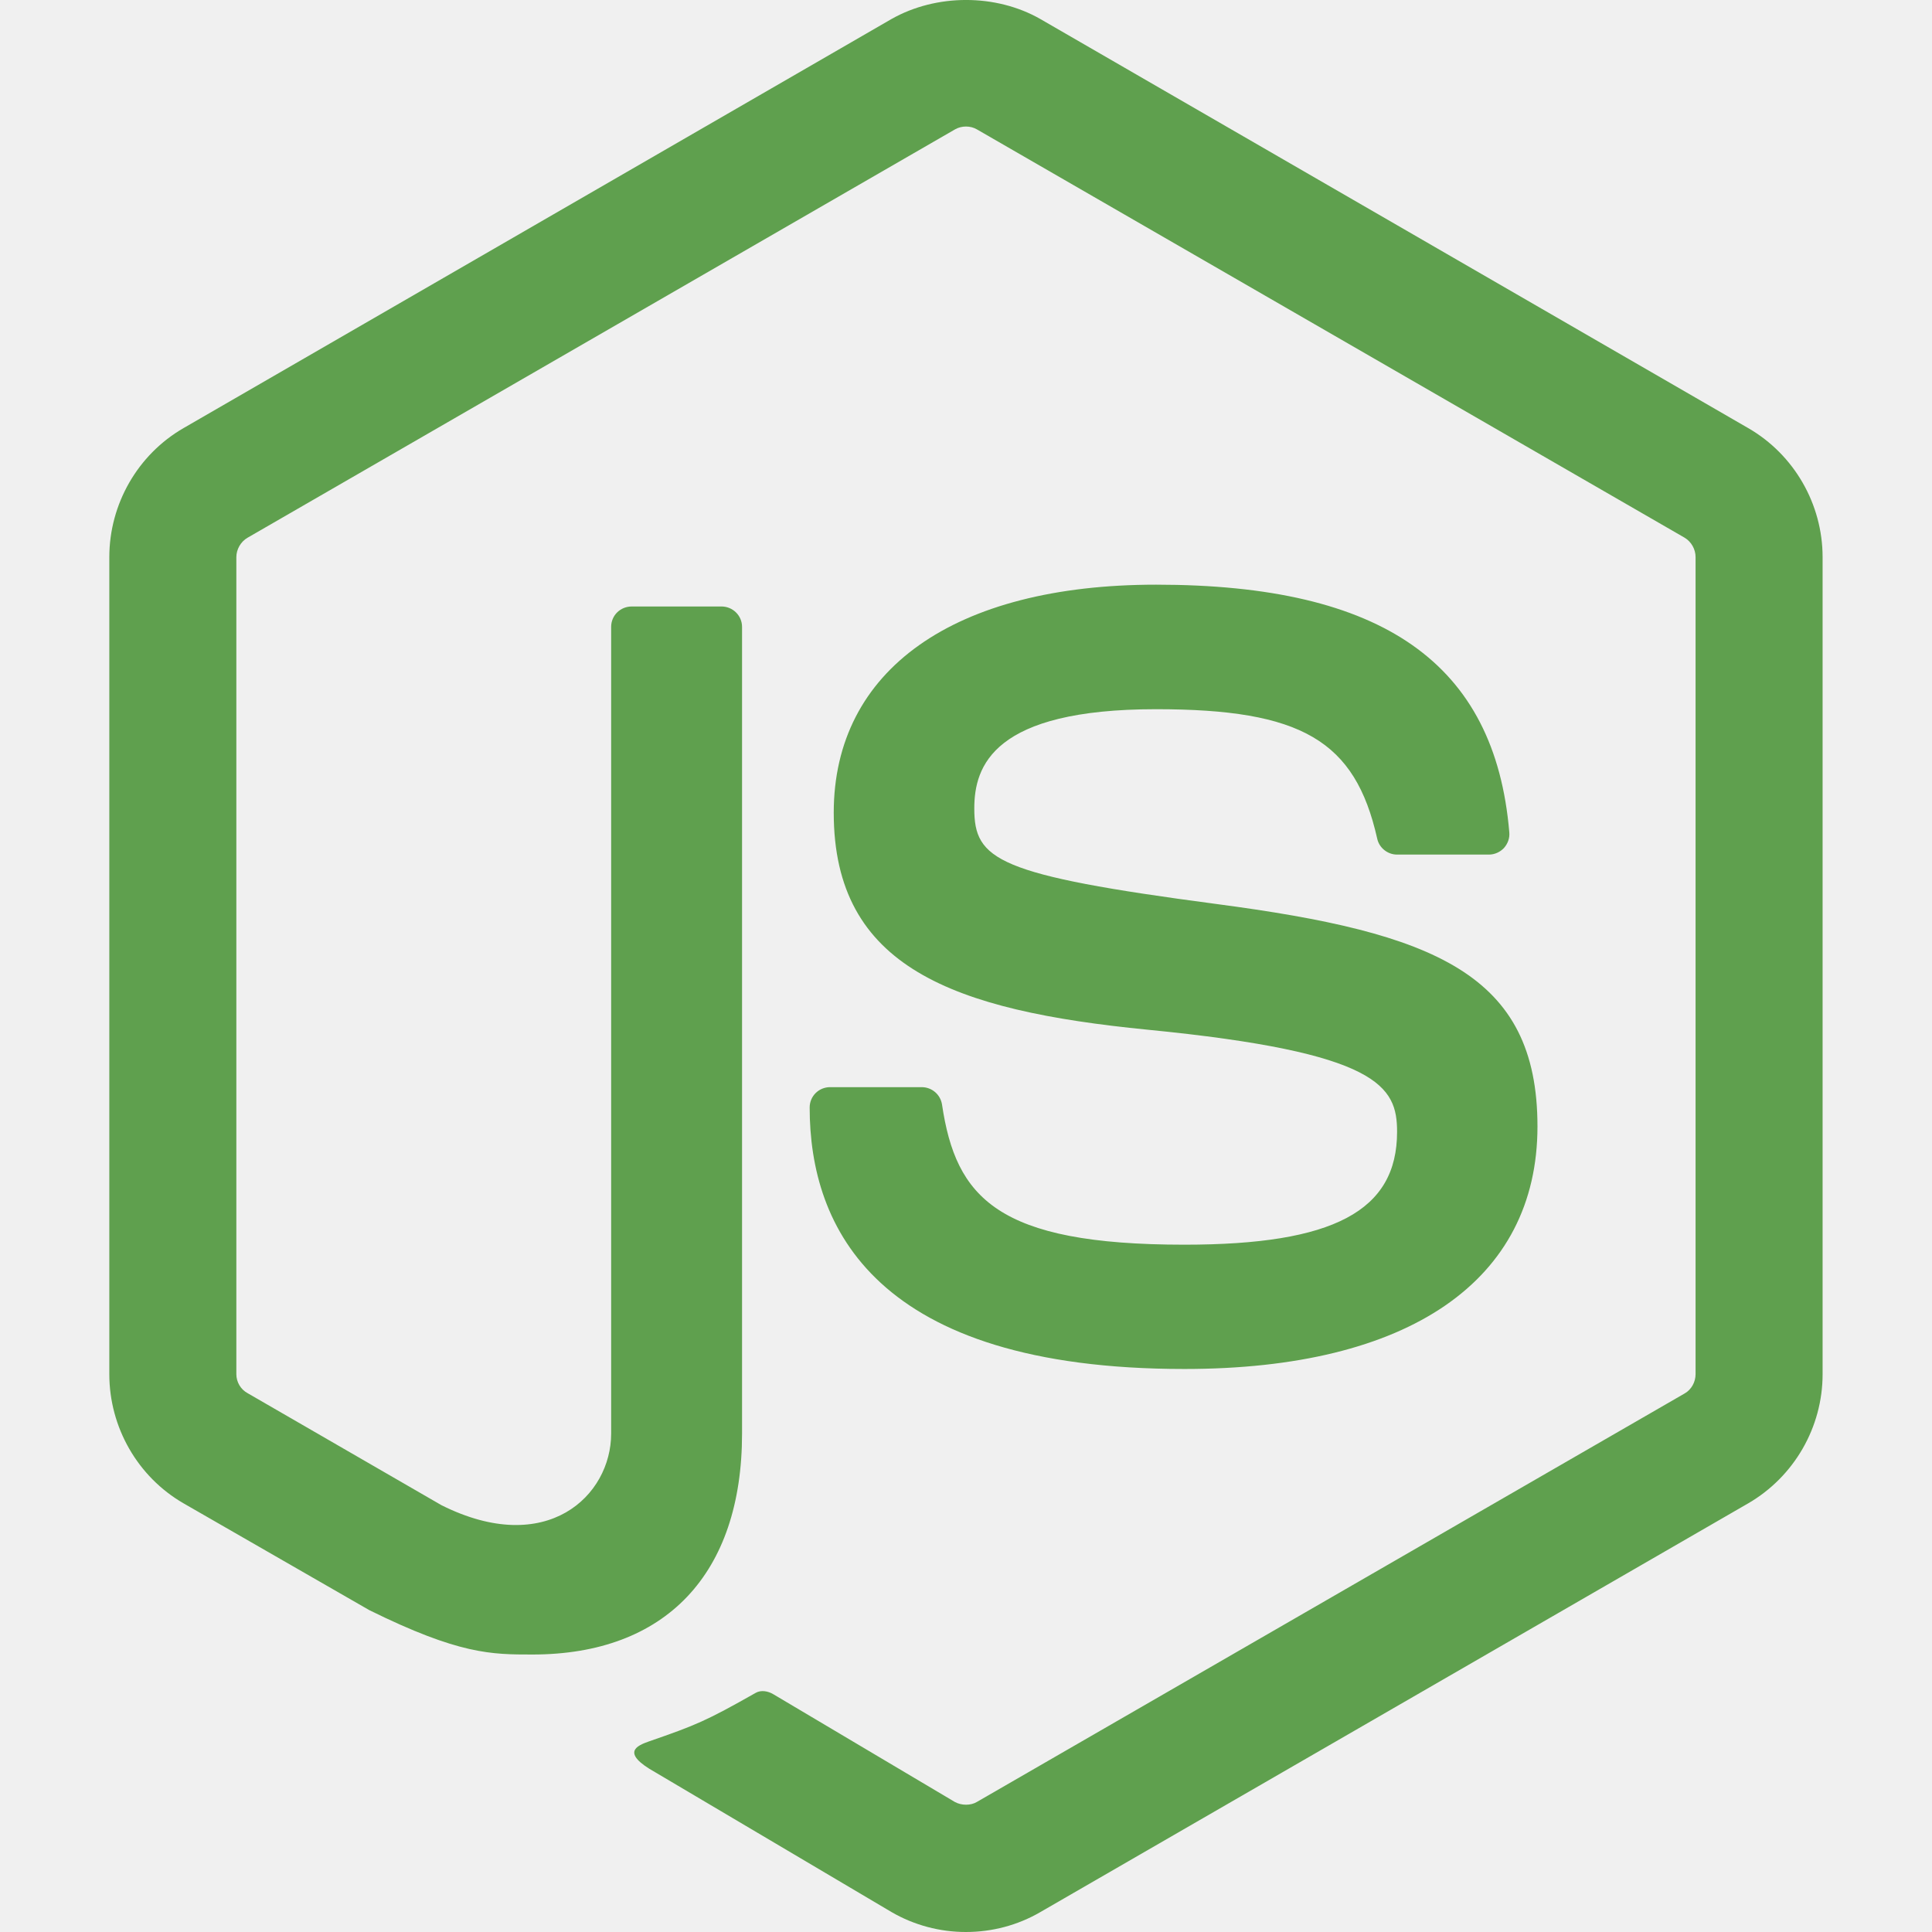
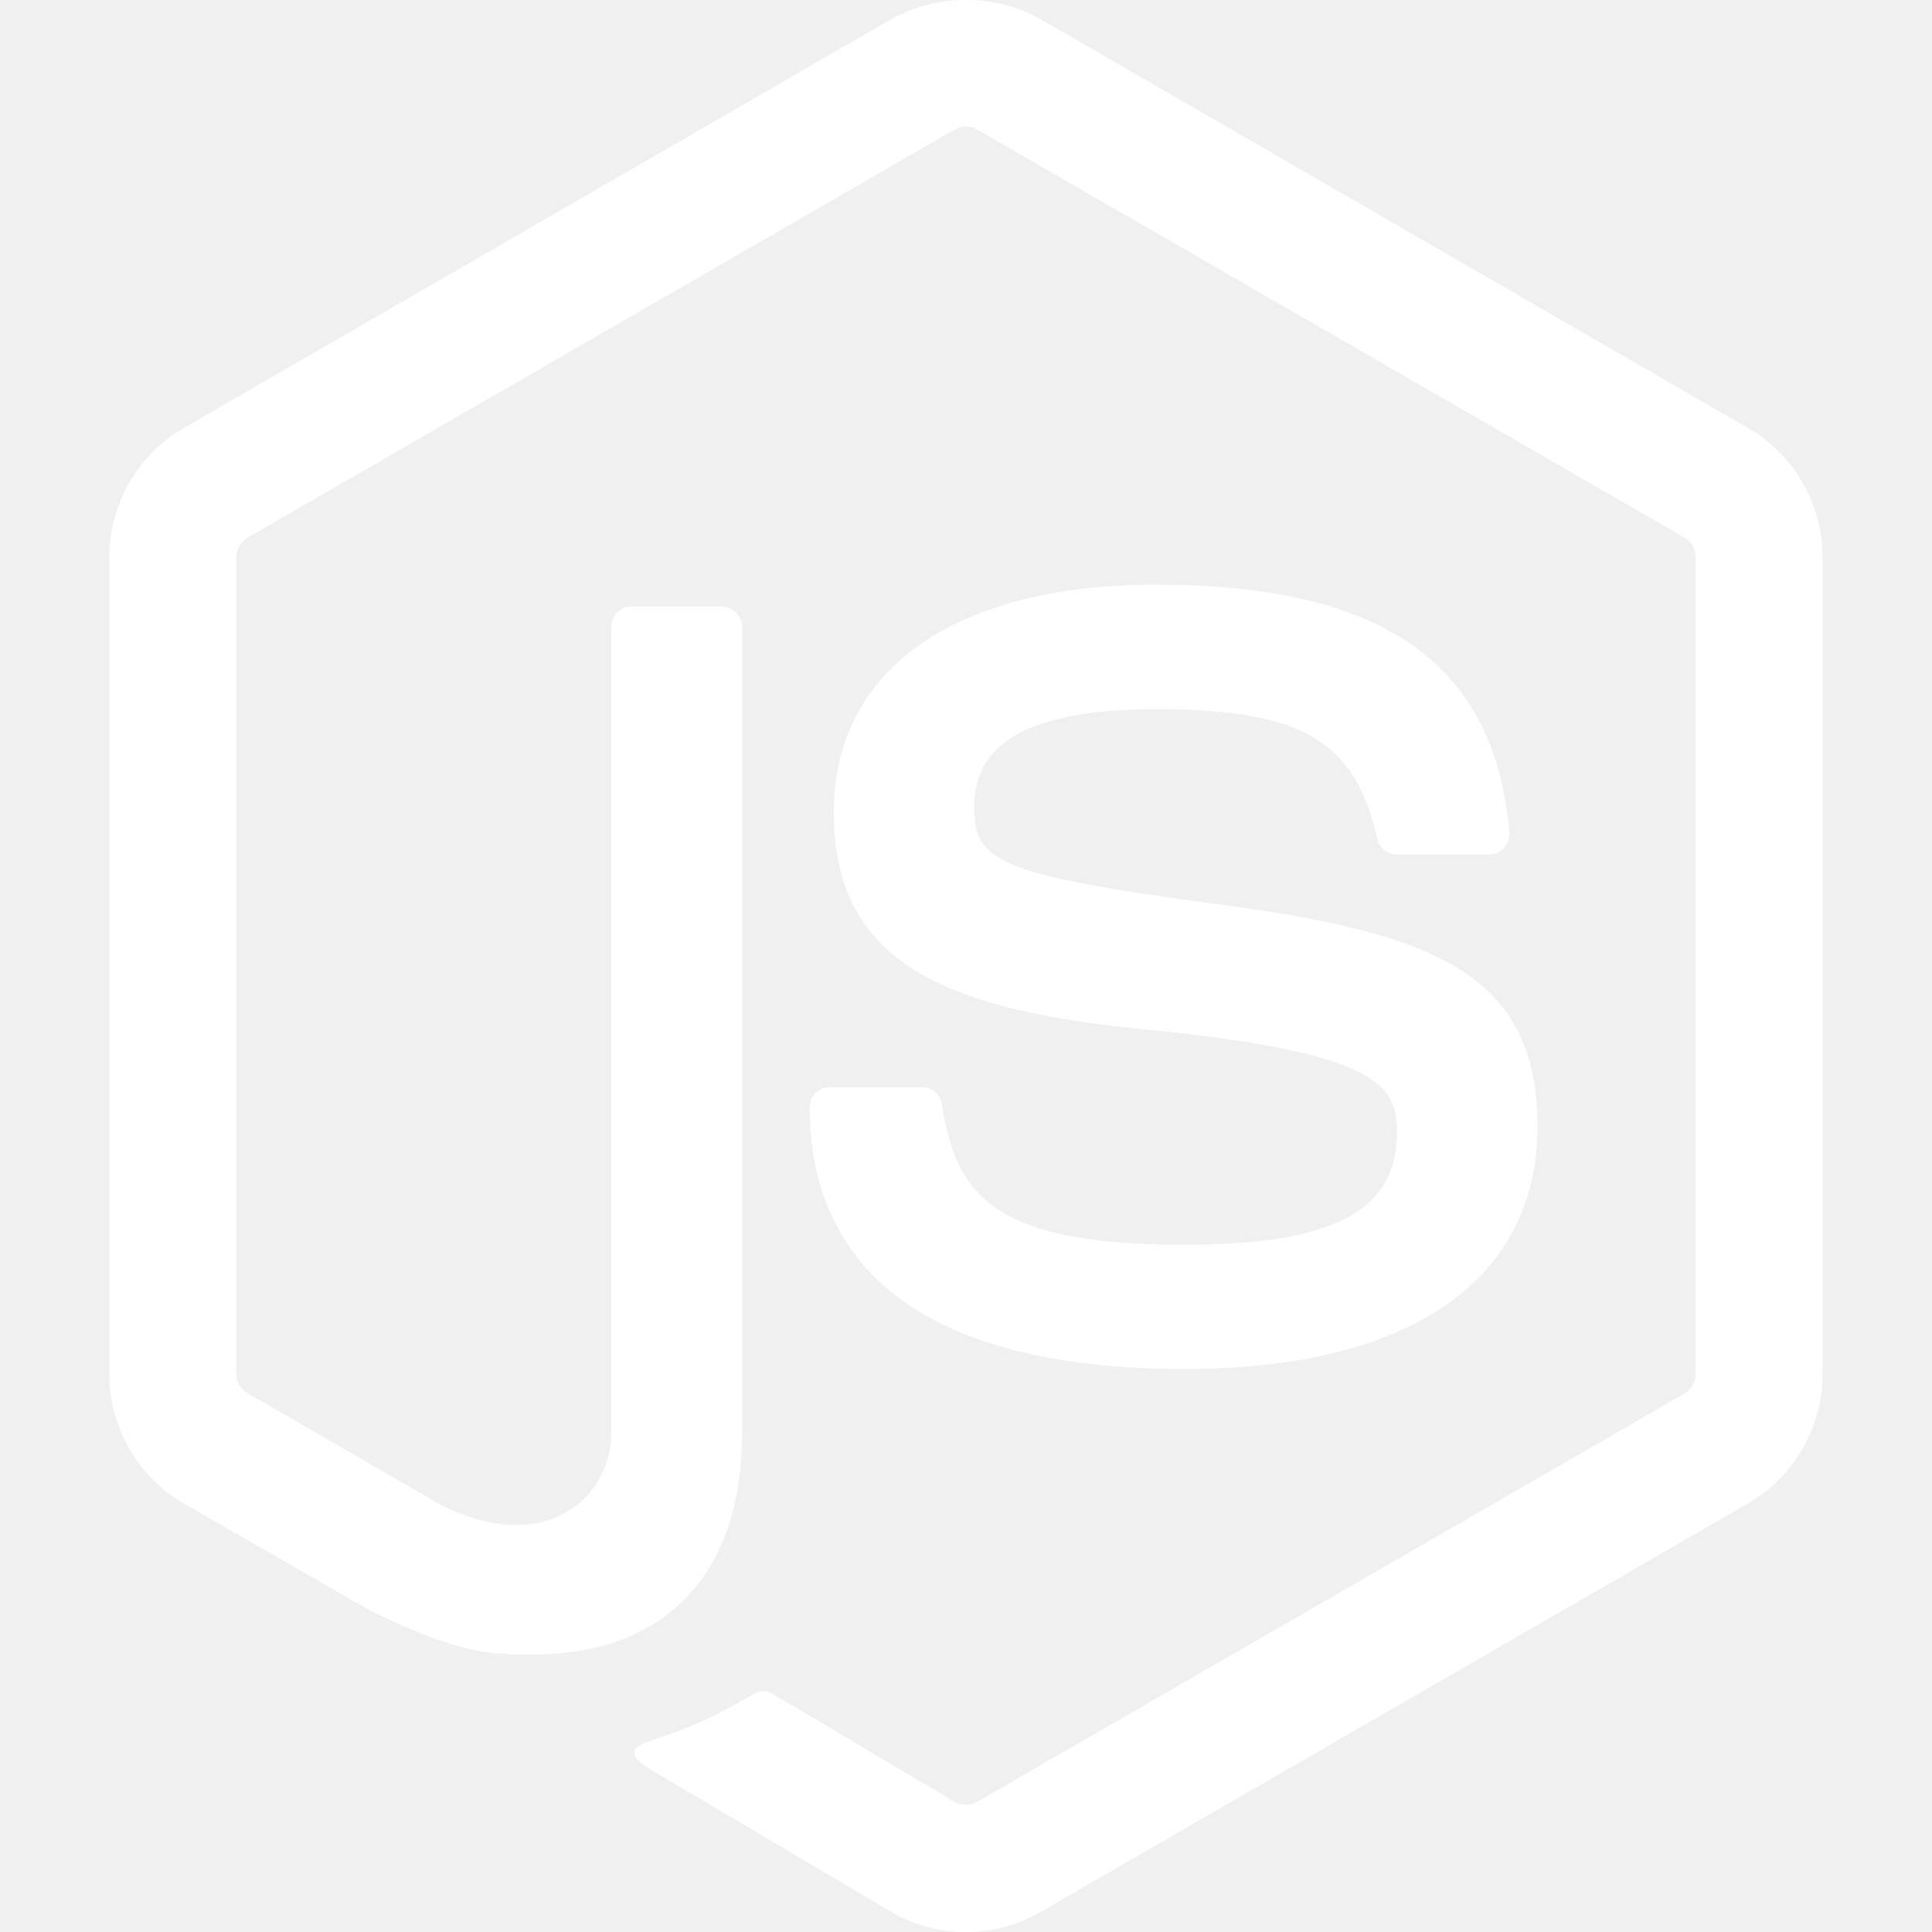
- <svg xmlns="http://www.w3.org/2000/svg" fill="#5FA04E" role="img" viewBox="0 0 24 24">
+ <svg xmlns="http://www.w3.org/2000/svg" fill="#ffffff" role="img" viewBox="0 0 24 24">
  <path d="M11.998,24c-0.321,0-0.641-0.084-0.922-0.247l-2.936-1.737c-0.438-0.245-0.224-0.332-0.08-0.383 c0.585-0.203,0.703-0.25,1.328-0.604c0.065-0.037,0.151-0.023,0.218,0.017l2.256,1.339c0.082,0.045,0.197,0.045,0.272,0l8.795-5.076 c0.082-0.047,0.134-0.141,0.134-0.238V6.921c0-0.099-0.053-0.192-0.137-0.242l-8.791-5.072c-0.081-0.047-0.189-0.047-0.271,0 L3.075,6.68C2.99,6.729,2.936,6.825,2.936,6.921v10.15c0,0.097,0.054,0.189,0.139,0.235l2.409,1.392 c1.307,0.654,2.108-0.116,2.108-0.89V7.787c0-0.142,0.114-0.253,0.256-0.253h1.115c0.139,0,0.255,0.112,0.255,0.253v10.021 c0,1.745-0.95,2.745-2.604,2.745c-0.508,0-0.909,0-2.026-0.551L2.28,18.675c-0.57-0.329-0.922-0.945-0.922-1.604V6.921 c0-0.659,0.353-1.275,0.922-1.603l8.795-5.082c0.557-0.315,1.296-0.315,1.848,0l8.794,5.082c0.57,0.329,0.924,0.944,0.924,1.603 v10.15c0,0.659-0.354,1.273-0.924,1.604l-8.794,5.078C12.643,23.916,12.324,24,11.998,24z M19.099,13.993 c0-1.9-1.284-2.406-3.987-2.763c-2.731-0.361-3.009-0.548-3.009-1.187c0-0.528,0.235-1.233,2.258-1.233 c1.807,0,2.473,0.389,2.747,1.607c0.024,0.115,0.129,0.199,0.247,0.199h1.141c0.071,0,0.138-0.031,0.186-0.081 c0.048-0.054,0.074-0.123,0.067-0.196c-0.177-2.098-1.571-3.076-4.388-3.076c-2.508,0-4.004,1.058-4.004,2.833 c0,1.925,1.488,2.457,3.895,2.695c2.88,0.282,3.103,0.703,3.103,1.269c0,0.983-0.789,1.402-2.642,1.402 c-2.327,0-2.839-0.584-3.011-1.742c-0.02-0.124-0.126-0.215-0.253-0.215h-1.137c-0.141,0-0.254,0.112-0.254,0.253 c0,1.482,0.806,3.248,4.655,3.248C17.501,17.007,19.099,15.91,19.099,13.993z" />
</svg>
